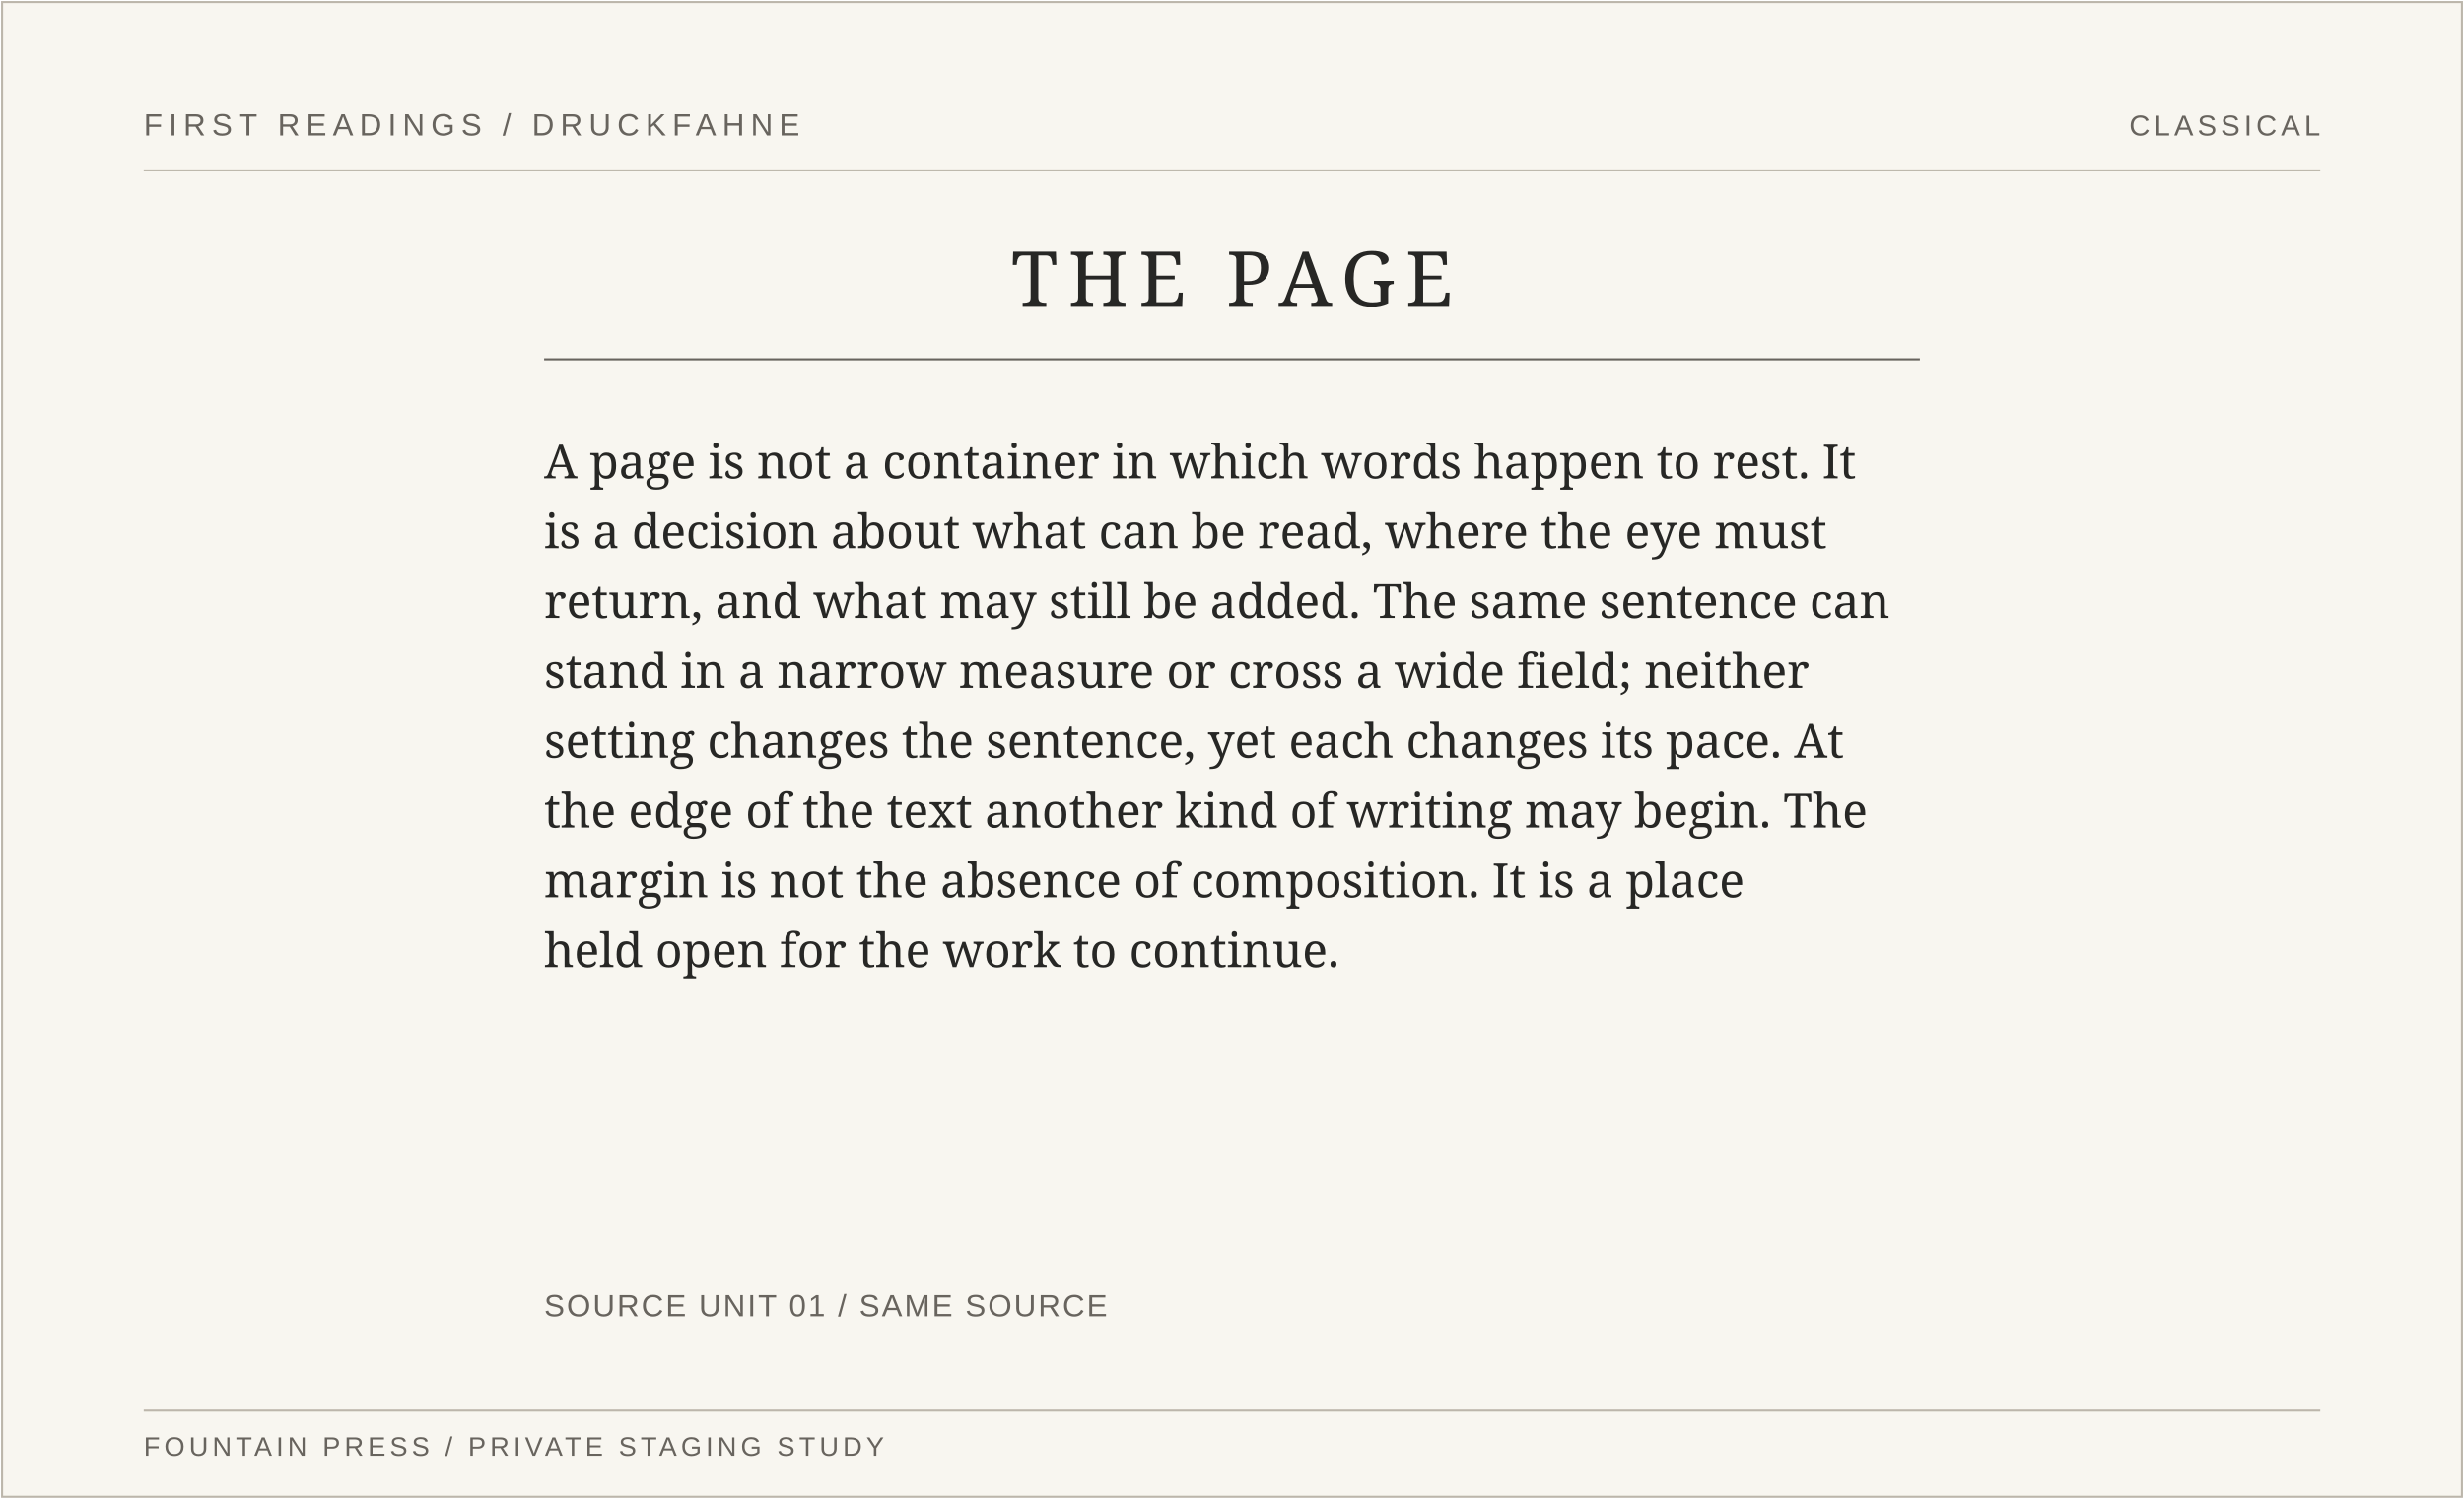
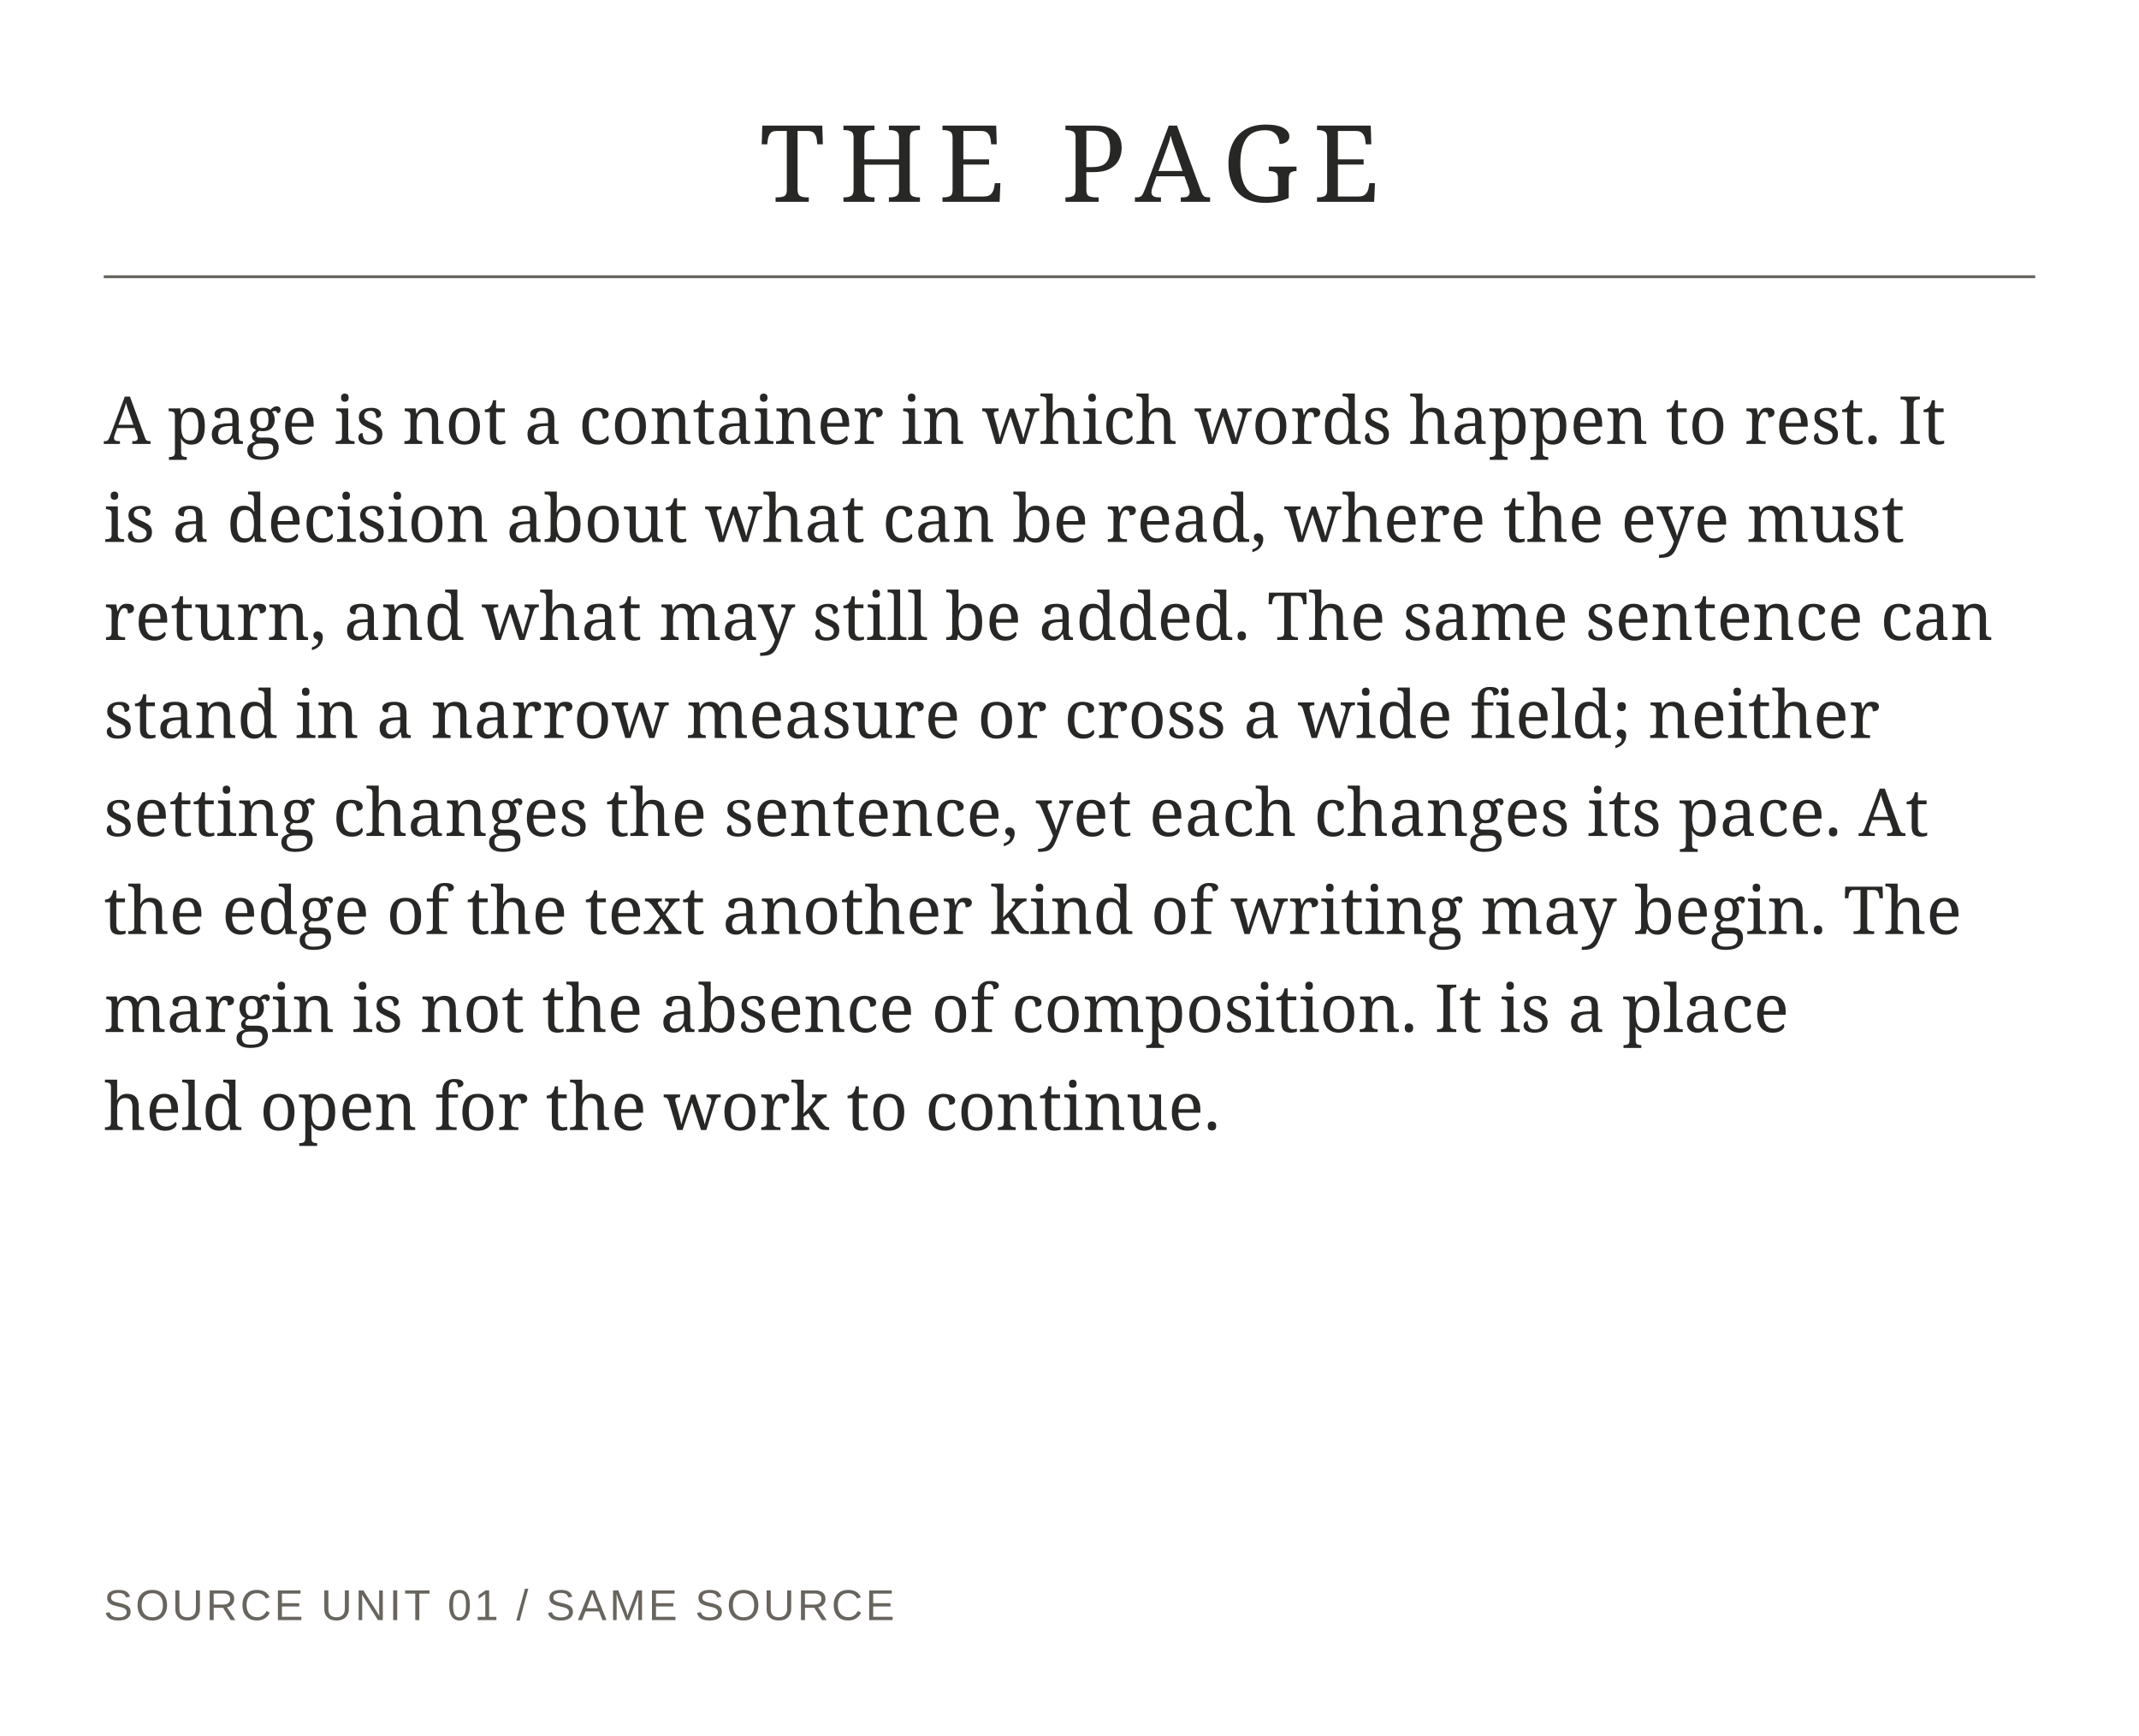
- <svg xmlns="http://www.w3.org/2000/svg" viewBox="0 0 1200 730" width="1200" height="730" role="img">
-   <rect x="1" y="1" width="1198" height="728" fill="#f8f6f0" stroke="#bcb6ab" stroke-width="1" />
-   <text x="70" y="66" font-family="Arial" font-size="15" fill="#68645e" font-weight="normal" text-anchor="start" letter-spacing="3">FIRST READINGS    /    DRUCKFAHNE</text>
-   <line x1="70" y1="83" x2="1130" y2="83" stroke="#bcb6ab" stroke-width="1" />
-   <text x="1130" y="66" font-family="Arial" font-size="14" fill="#68645e" font-weight="normal" text-anchor="end" letter-spacing="2">CLASSICAL</text>
-   <text x="600" y="149" font-family="Georgia" font-size="37" fill="#272725" font-weight="normal" text-anchor="middle" letter-spacing="5">THE PAGE</text>
-   <line x1="265" y1="175" x2="935" y2="175" stroke="#68645e" stroke-width="1" />
-   <text x="265" y="233" font-family="Georgia" font-size="23" fill="#272725" font-weight="normal" text-anchor="start">A page is not a container in which words happen to rest. It</text>
-   <text x="265" y="267" font-family="Georgia" font-size="23" fill="#272725" font-weight="normal" text-anchor="start">is a decision about what can be read, where the eye must</text>
-   <text x="265" y="301" font-family="Georgia" font-size="23" fill="#272725" font-weight="normal" text-anchor="start">return, and what may still be added. The same sentence can</text>
-   <text x="265" y="335" font-family="Georgia" font-size="23" fill="#272725" font-weight="normal" text-anchor="start">stand in a narrow measure or cross a wide field; neither</text>
-   <text x="265" y="369" font-family="Georgia" font-size="23" fill="#272725" font-weight="normal" text-anchor="start">setting changes the sentence, yet each changes its pace. At</text>
-   <text x="265" y="403" font-family="Georgia" font-size="23" fill="#272725" font-weight="normal" text-anchor="start">the edge of the text another kind of writing may begin. The</text>
-   <text x="265" y="437" font-family="Georgia" font-size="23" fill="#272725" font-weight="normal" text-anchor="start">margin is not the absence of composition. It is a place</text>
-   <text x="265" y="471" font-family="Georgia" font-size="23" fill="#272725" font-weight="normal" text-anchor="start">held open for the work to continue.</text>
-   <text x="265" y="641" font-family="Arial" font-size="15" fill="#68645e" font-weight="normal" text-anchor="start" letter-spacing="1">SOURCE UNIT 01   /   SAME SOURCE</text>
-   <line x1="70" y1="687" x2="1130" y2="687" stroke="#bcb6ab" stroke-width="1" />
-   <text x="70" y="709" font-family="Arial" font-size="13" fill="#68645e" font-weight="normal" text-anchor="start" letter-spacing="2">FOUNTAIN PRESS  /  PRIVATE STAGING STUDY</text>
+ <svg xmlns="http://www.w3.org/2000/svg" viewBox="229 79 742 602" width="742" height="602" role="img">
+   <g id="composition">
+     <text x="600" y="149" font-family="Georgia" font-size="37" fill="#272725" font-weight="normal" text-anchor="middle" letter-spacing="5">THE PAGE</text>
+     <line x1="265" y1="175" x2="935" y2="175" stroke="#68645e" stroke-width="1" />
+     <text x="265" y="233" font-family="Georgia" font-size="23" fill="#272725" font-weight="normal" text-anchor="start">A page is not a container in which words happen to rest. It</text>
+     <text x="265" y="267" font-family="Georgia" font-size="23" fill="#272725" font-weight="normal" text-anchor="start">is a decision about what can be read, where the eye must</text>
+     <text x="265" y="301" font-family="Georgia" font-size="23" fill="#272725" font-weight="normal" text-anchor="start">return, and what may still be added. The same sentence can</text>
+     <text x="265" y="335" font-family="Georgia" font-size="23" fill="#272725" font-weight="normal" text-anchor="start">stand in a narrow measure or cross a wide field; neither</text>
+     <text x="265" y="369" font-family="Georgia" font-size="23" fill="#272725" font-weight="normal" text-anchor="start">setting changes the sentence, yet each changes its pace. At</text>
+     <text x="265" y="403" font-family="Georgia" font-size="23" fill="#272725" font-weight="normal" text-anchor="start">the edge of the text another kind of writing may begin. The</text>
+     <text x="265" y="437" font-family="Georgia" font-size="23" fill="#272725" font-weight="normal" text-anchor="start">margin is not the absence of composition. It is a place</text>
+     <text x="265" y="471" font-family="Georgia" font-size="23" fill="#272725" font-weight="normal" text-anchor="start">held open for the work to continue.</text>
+     <text x="265" y="641" font-family="Arial" font-size="15" fill="#68645e" font-weight="normal" text-anchor="start" letter-spacing="1">SOURCE UNIT 01   /   SAME SOURCE</text>
+   </g>
</svg>
